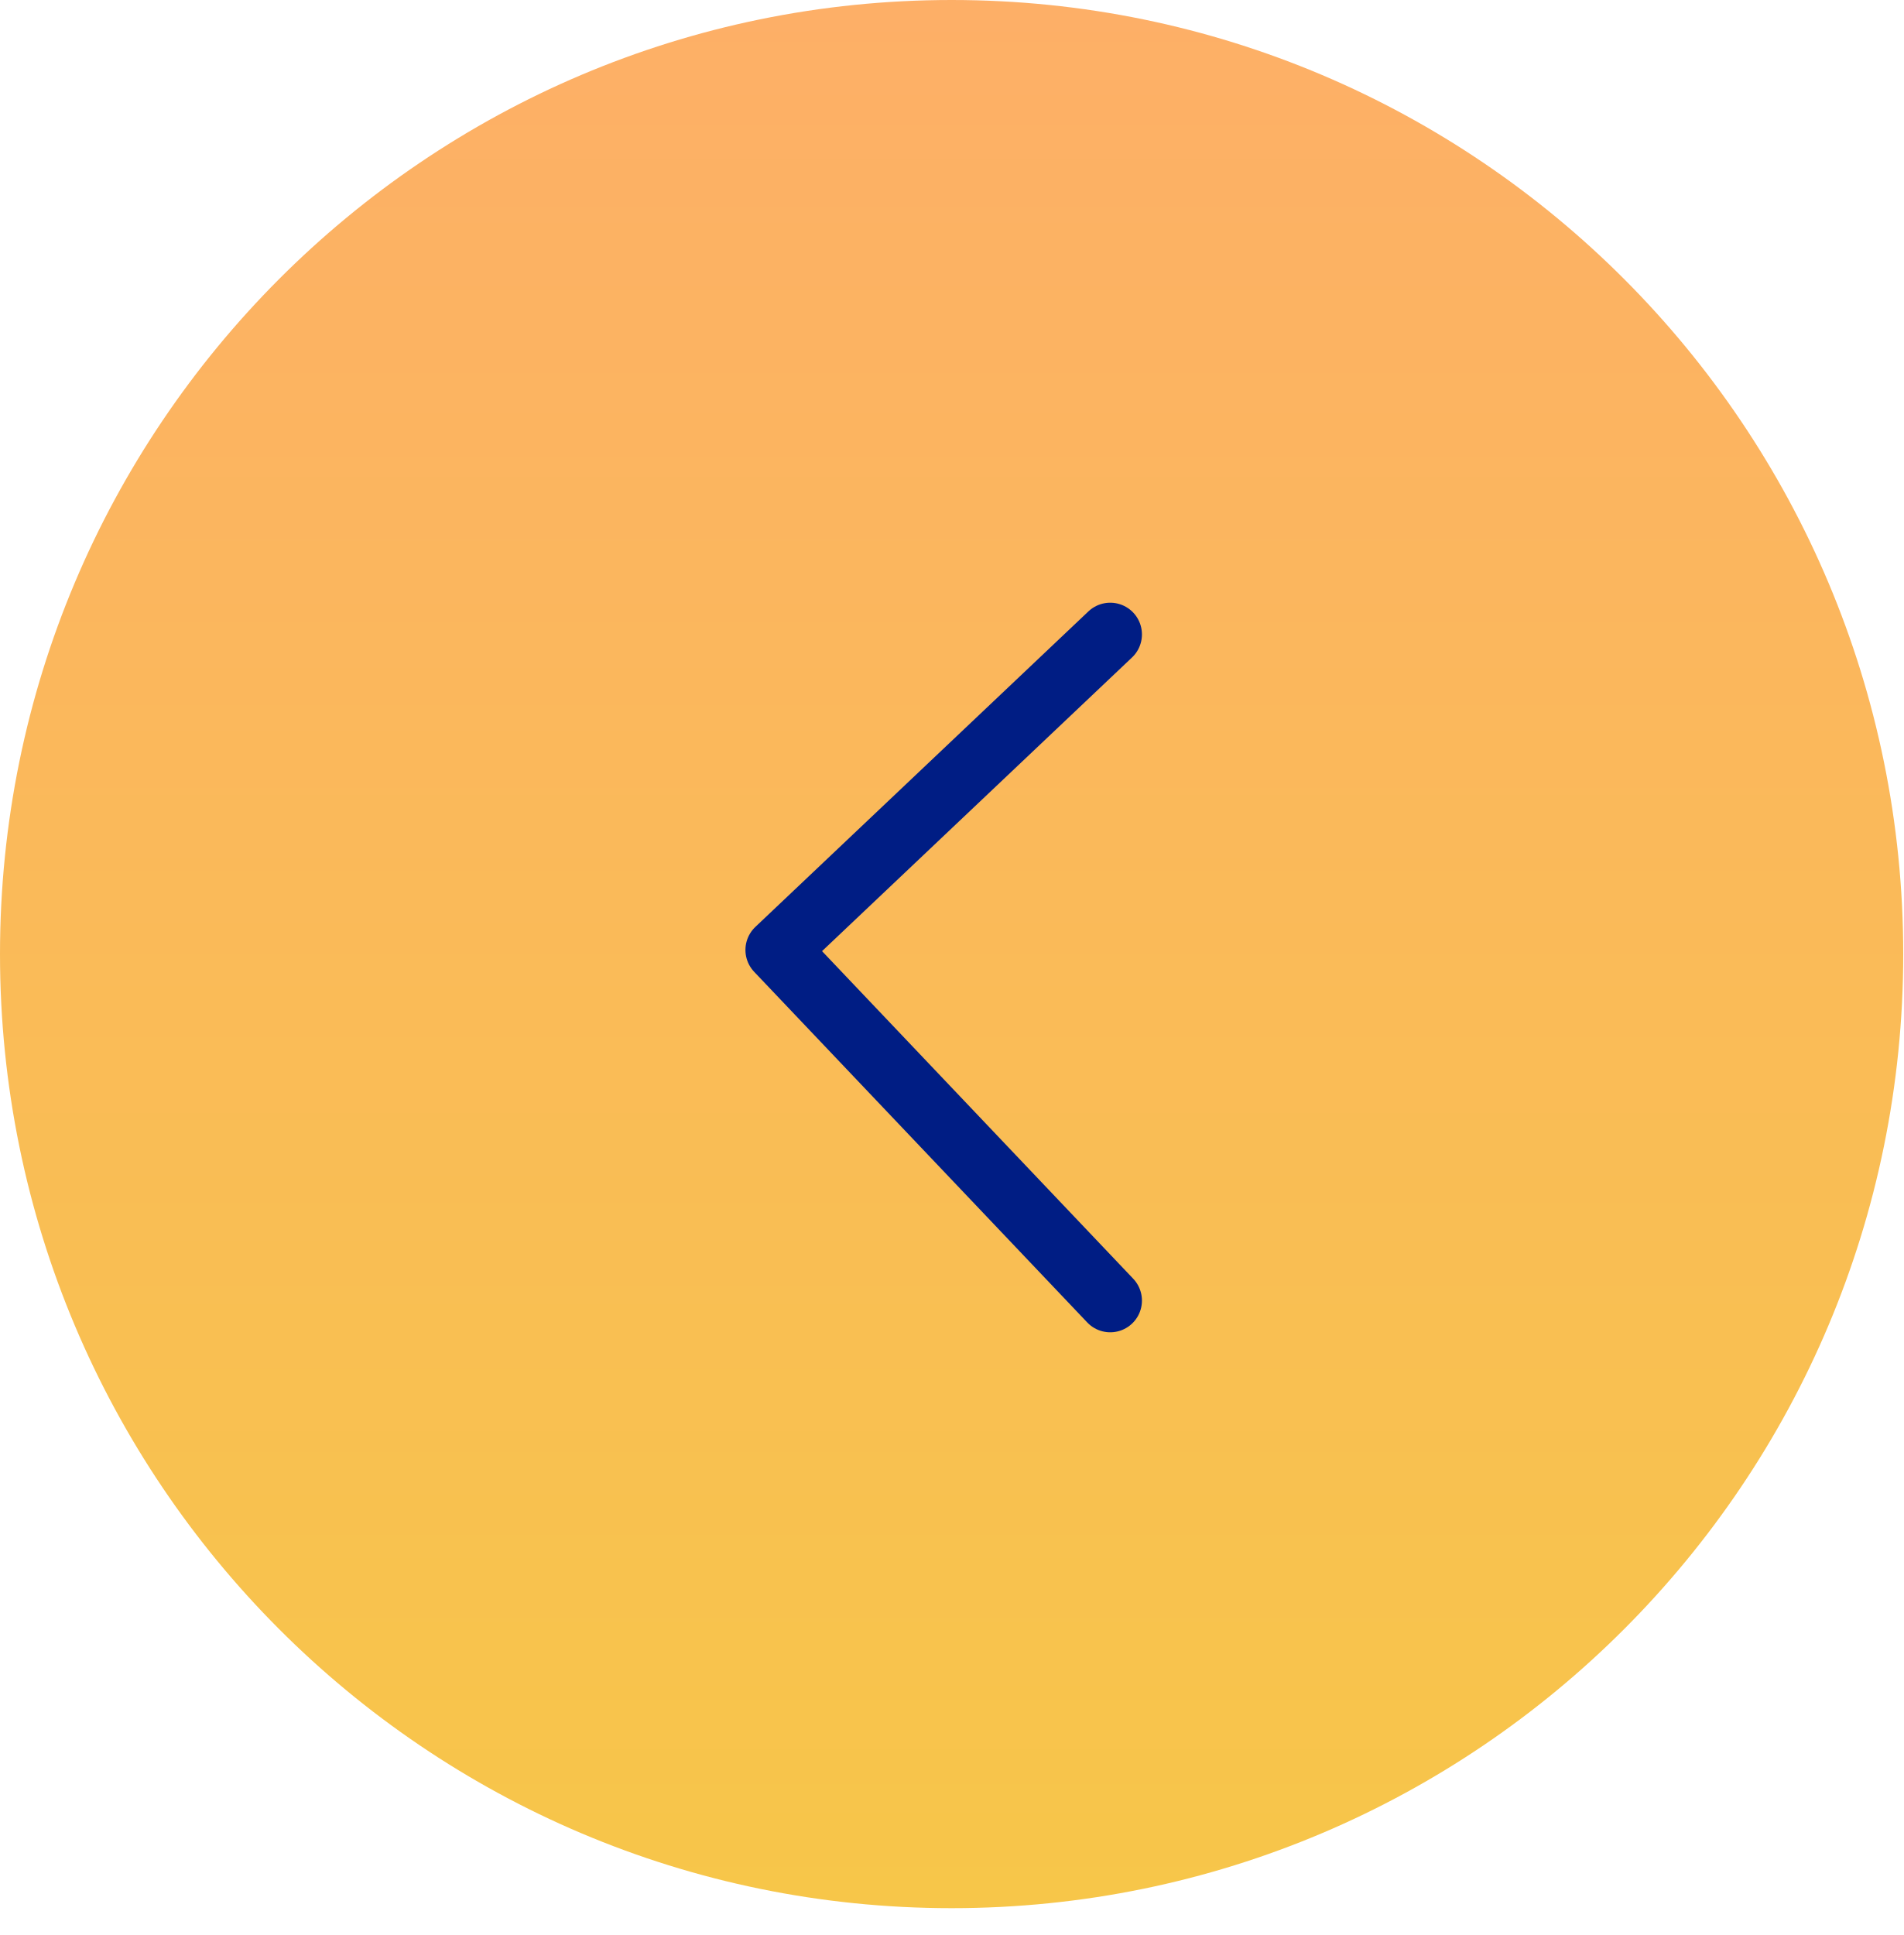
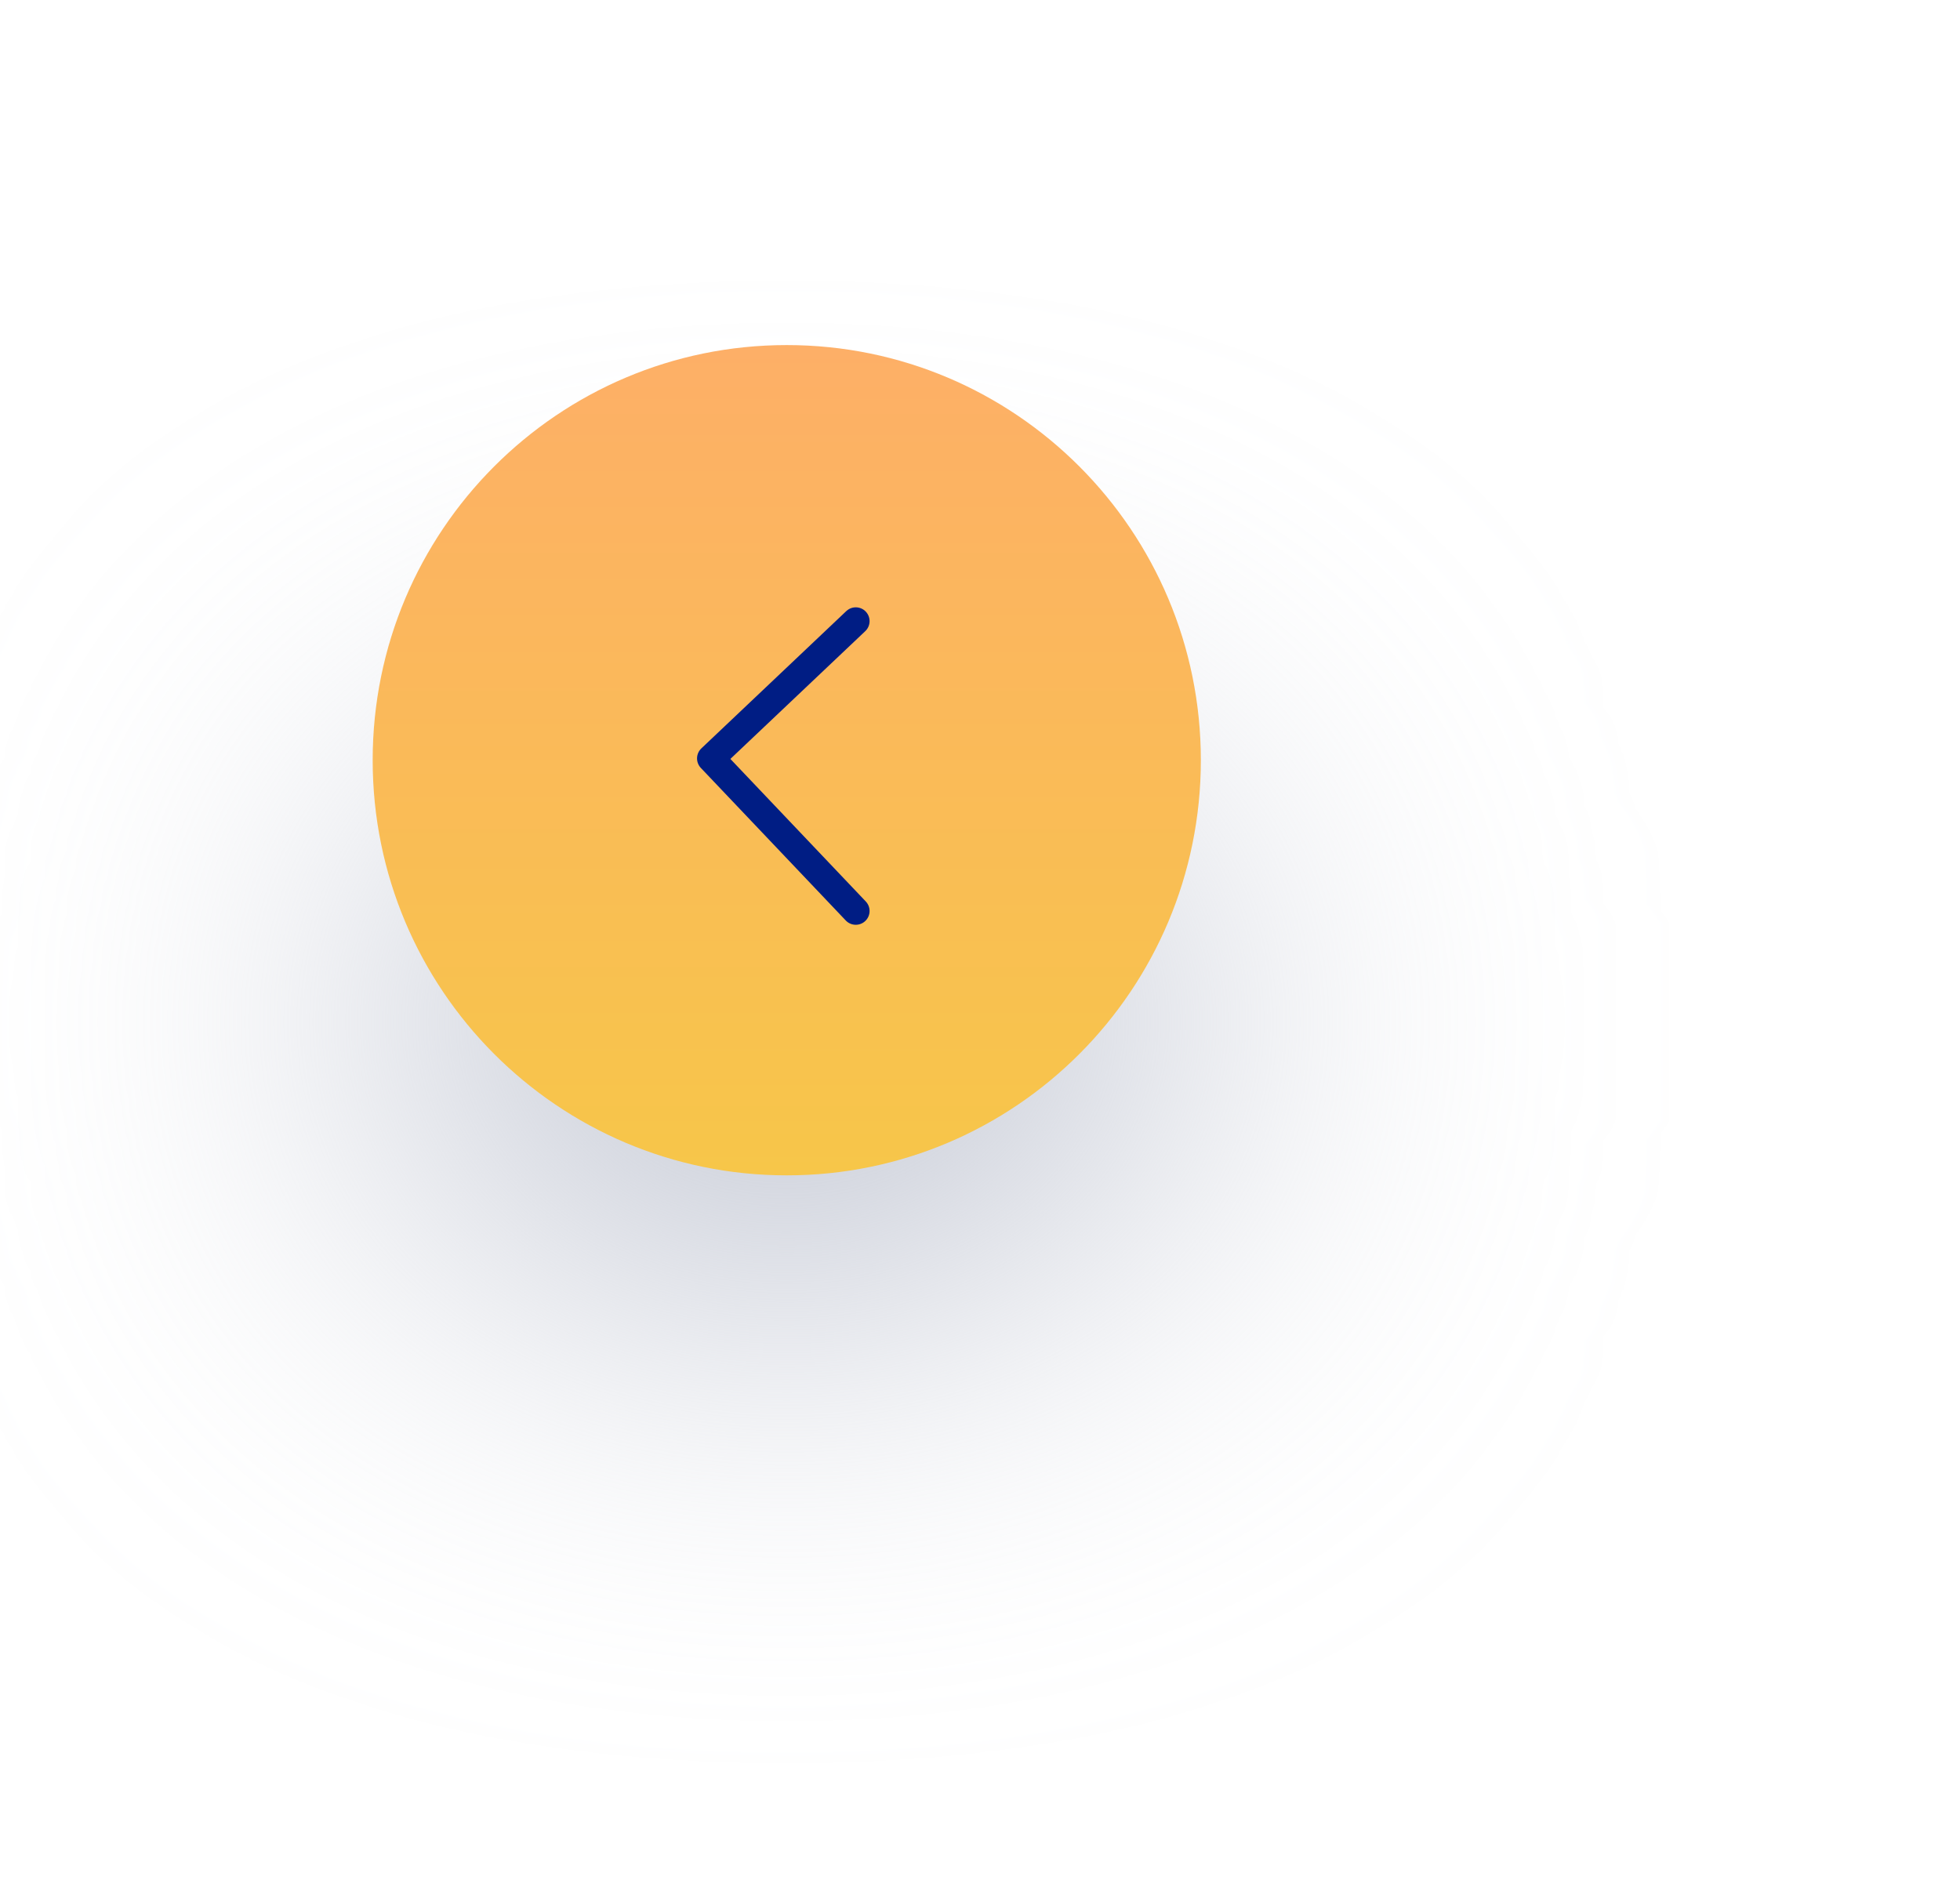
- <svg xmlns="http://www.w3.org/2000/svg" width="60" height="61" viewBox="0 0 60 61" fill="none">
-   <path fill-rule="evenodd" clip-rule="evenodd" d="M30 60.154C13.431 60.154 -3.8147e-06 46.688 -3.8147e-06 30.077C-3.8147e-06 13.466 13.431 0 30 0C46.569 0 60 13.466 60 30.077C60 46.688 46.569 60.154 30 60.154Z" fill="url(#paint0_linear)" />
-   <path d="M35 20L24.5 29.947L35 41" stroke="#001D84" stroke-width="2" stroke-linecap="round" stroke-linejoin="round" />
+ <svg xmlns="http://www.w3.org/2000/svg" width="142" height="137" viewBox="0 0 142 137" fill="none">
+   <g filter="url(#filter0_f)">
+     <path fill-rule="evenodd" clip-rule="evenodd" d="M57 93C40.431 93 27 84.511 27 74.039C27 63.566 40.431 55.077 57 55.077C73.569 55.077 87 63.566 87 74.039C87 84.511 73.569 93 57 93Z" fill="#BABFCD" />
+   </g>
+   <path fill-rule="evenodd" clip-rule="evenodd" d="M57 85.154C40.431 85.154 27 71.688 27 55.077C27 38.466 40.431 25 57 25C73.569 25 87 38.466 87 55.077C87 71.688 73.569 85.154 57 85.154Z" fill="url(#paint0_linear)" />
+   <path d="M62 45L51.5 54.947L62 66" stroke="#001D84" stroke-width="2" stroke-linecap="round" stroke-linejoin="round" />
  <defs>
-     <linearGradient id="paint0_linear" x1="30" y1="0" x2="30" y2="60.154" gradientUnits="userSpaceOnUse">
+     <filter id="filter0_f" x="-27.366" y="0.712" width="168.731" height="146.654" filterUnits="userSpaceOnUse" color-interpolation-filters="sRGB">
+       <feFlood flood-opacity="0" result="BackgroundImageFix" />
+       <feBlend mode="normal" in="SourceGraphic" in2="BackgroundImageFix" result="shape" />
+       <feGaussianBlur stdDeviation="27.183" result="effect1_foregroundBlur" />
+     </filter>
+     <linearGradient id="paint0_linear" x1="57" y1="25" x2="57" y2="85.154" gradientUnits="userSpaceOnUse">
      <stop stop-color="#FDAF67" />
      <stop offset="1" stop-color="#F7C649" />
    </linearGradient>
  </defs>
</svg>
